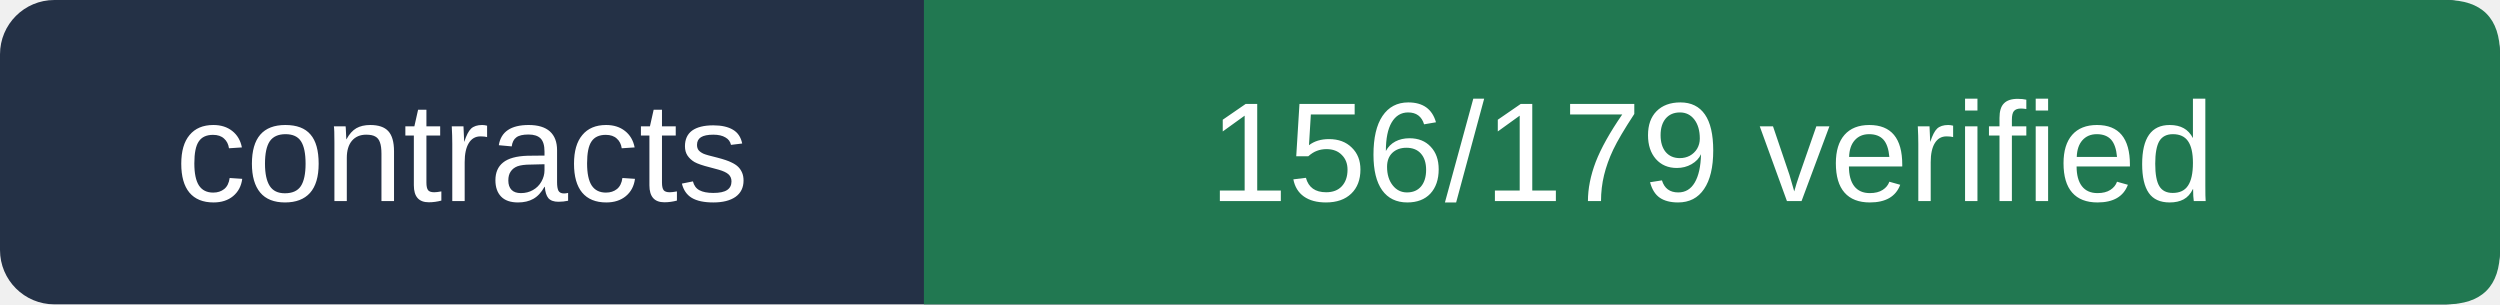
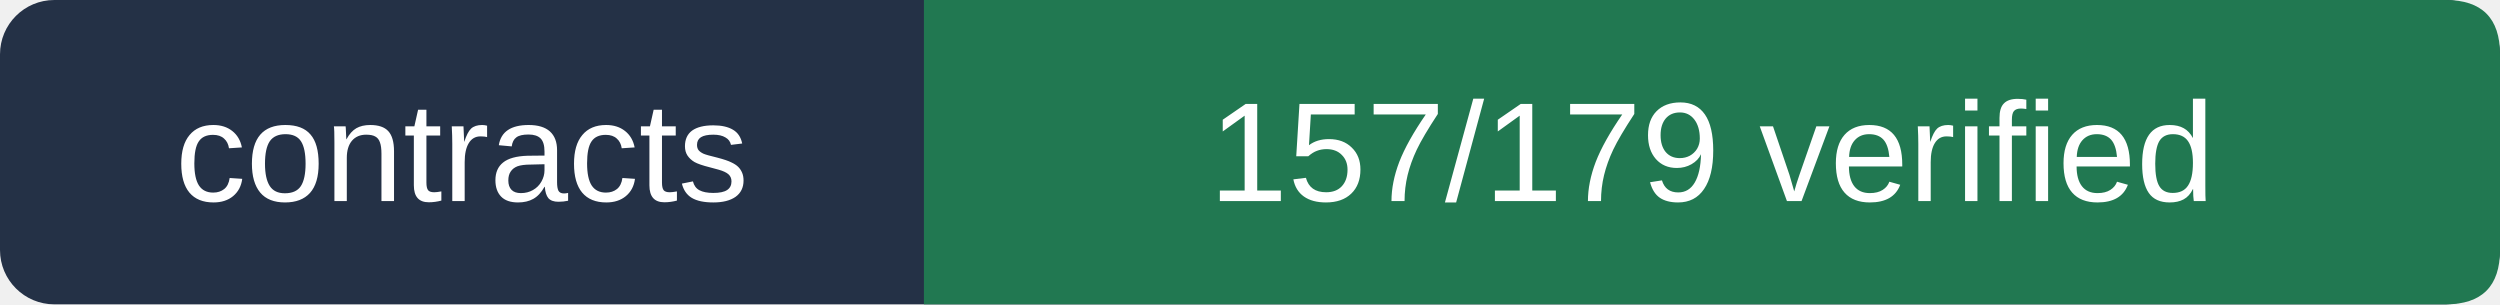
- <svg xmlns="http://www.w3.org/2000/svg" viewBox="0 0 230 28" width="230" height="28" role="img" aria-label="contracts 156/179 verified">
+ <svg xmlns="http://www.w3.org/2000/svg" viewBox="0 0 230 28" width="230" height="28" role="img" aria-label="contracts 157/179 verified">
  <rect width="230" height="28" rx="5" fill="#243146" />
  <path d="M85 0 H225 Q230 0 230 5 V23 Q230 28 225 28 H85Z" fill="#217851" />
  <g fill="#ffffff" font-size="13" font-family="Arial,sans-serif">
    <text x="42.5" y="18.5" text-anchor="middle">contracts</text>
-     <text x="157.5" y="18.5" text-anchor="middle">156/179 verified</text>
+     <text x="157.5" y="18.5" text-anchor="middle">157/179 verified</text>
  </g>
</svg>
